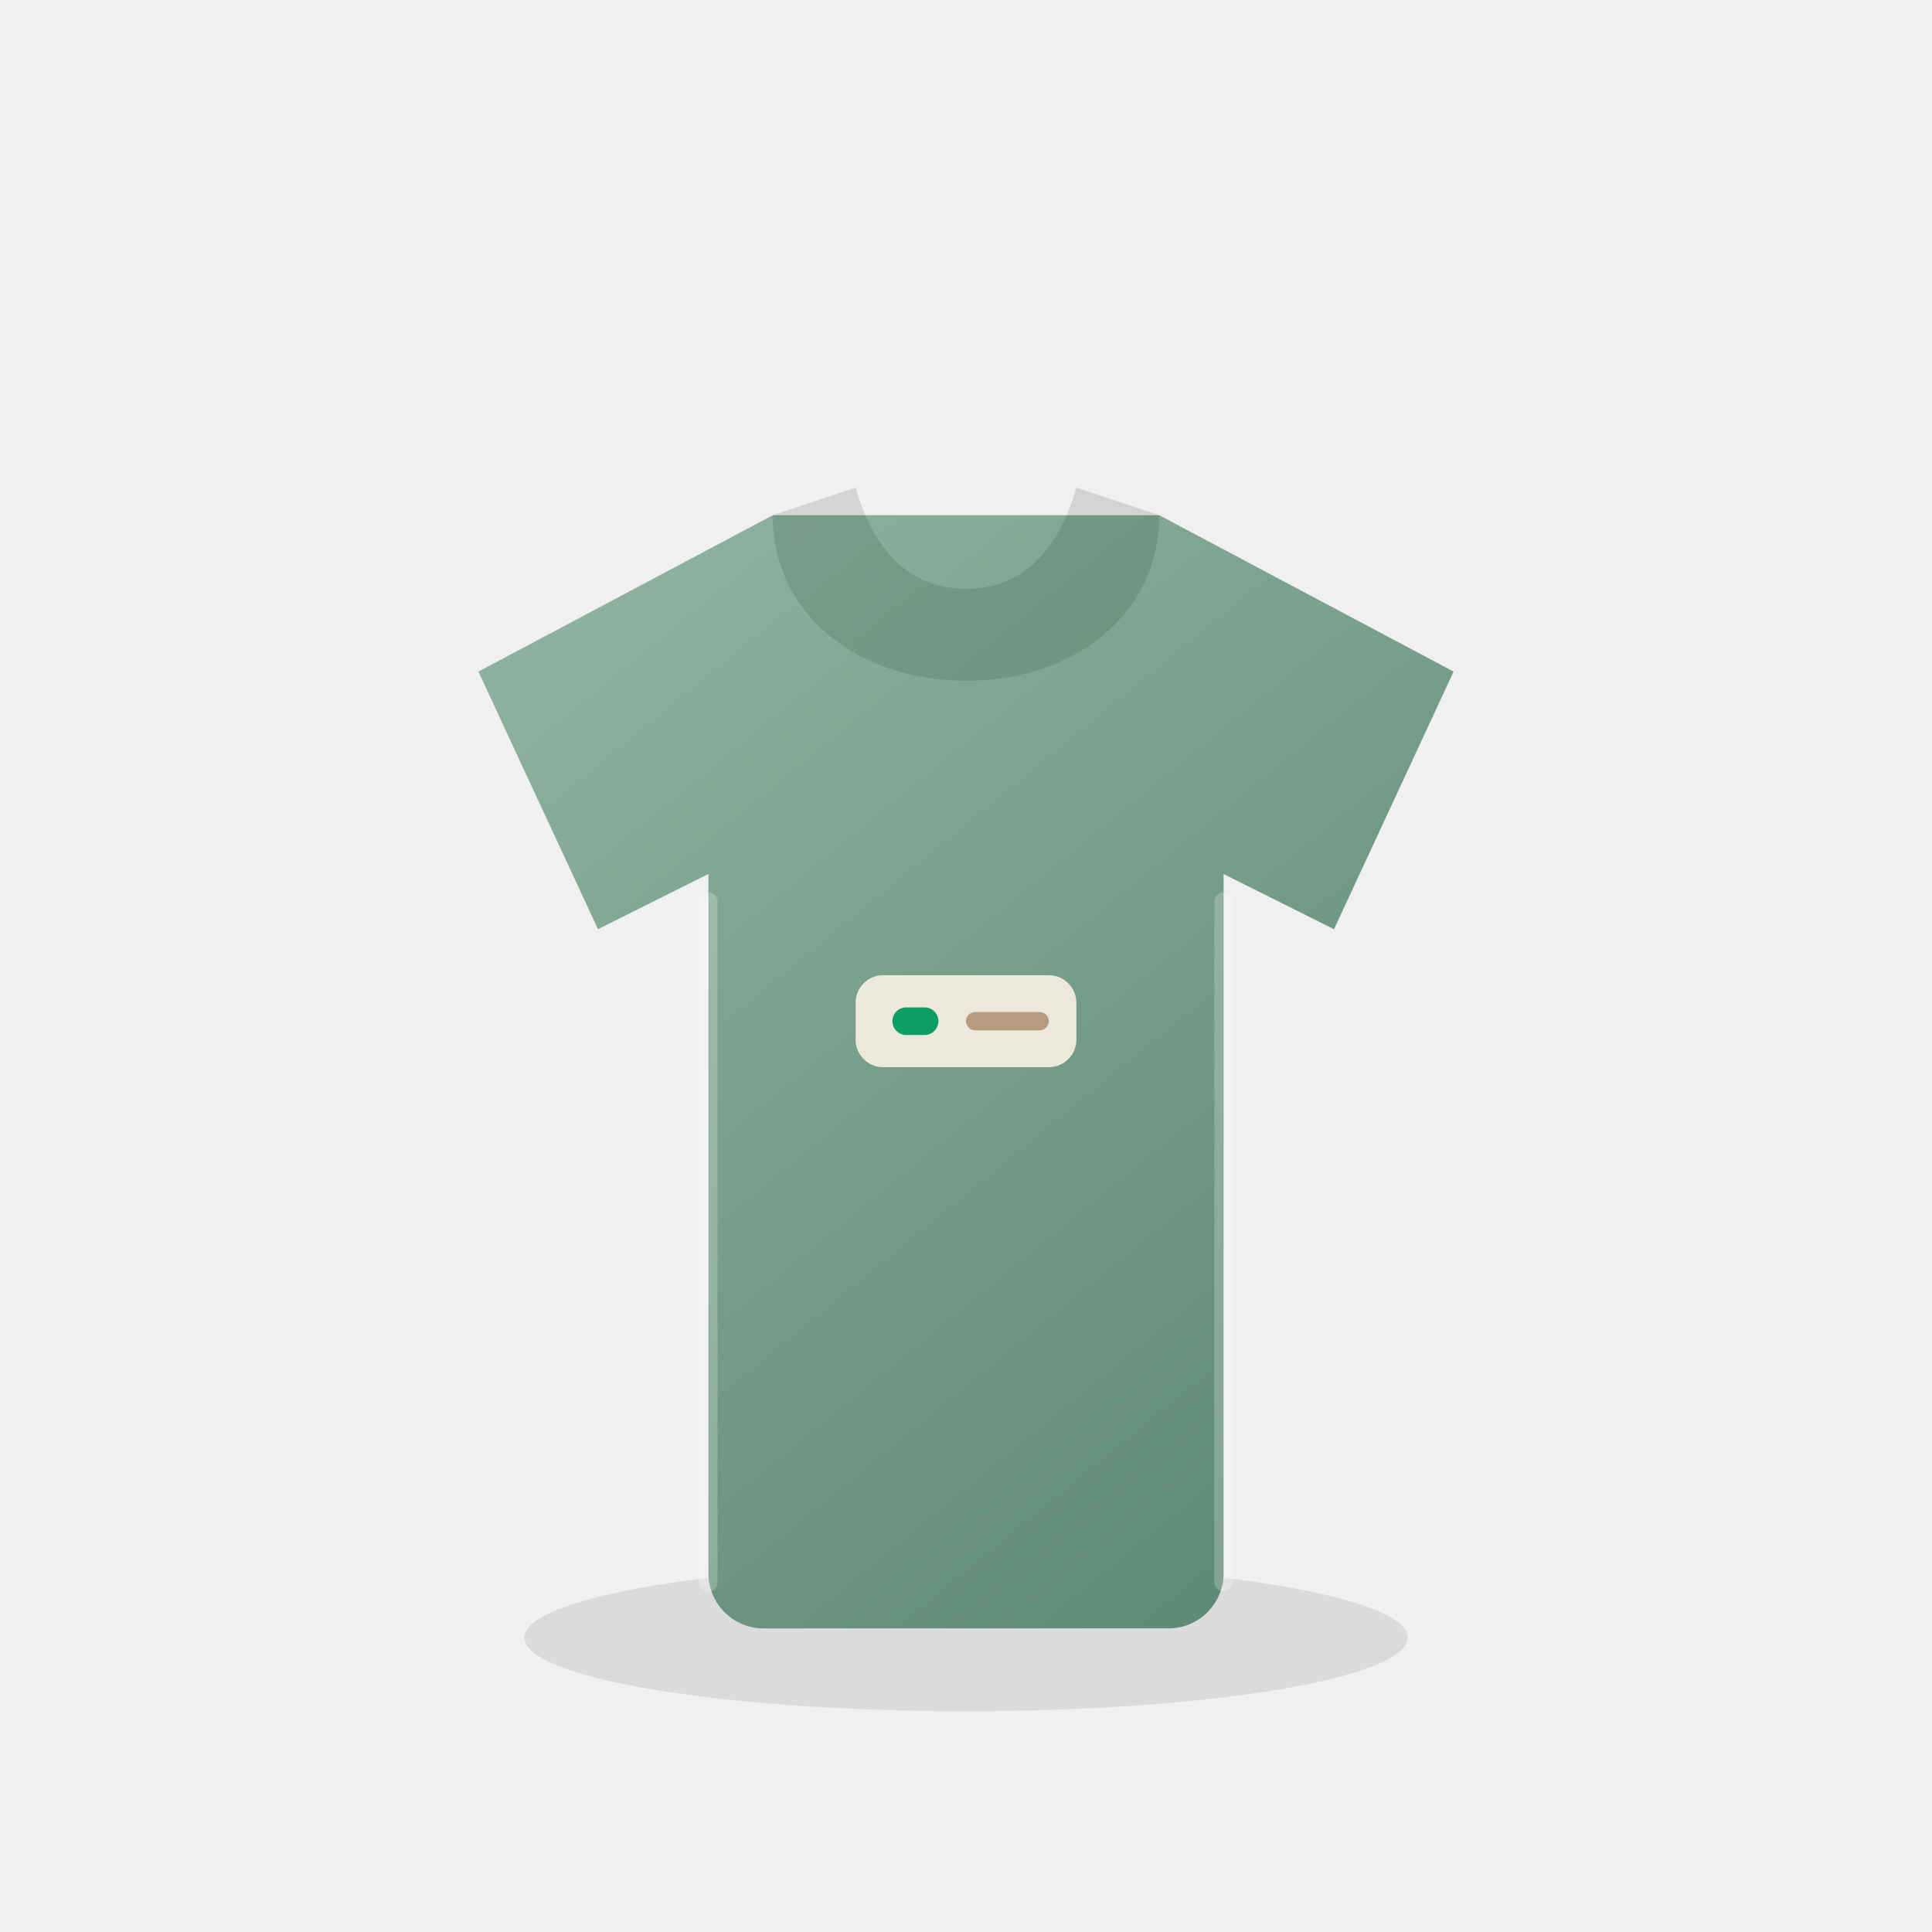
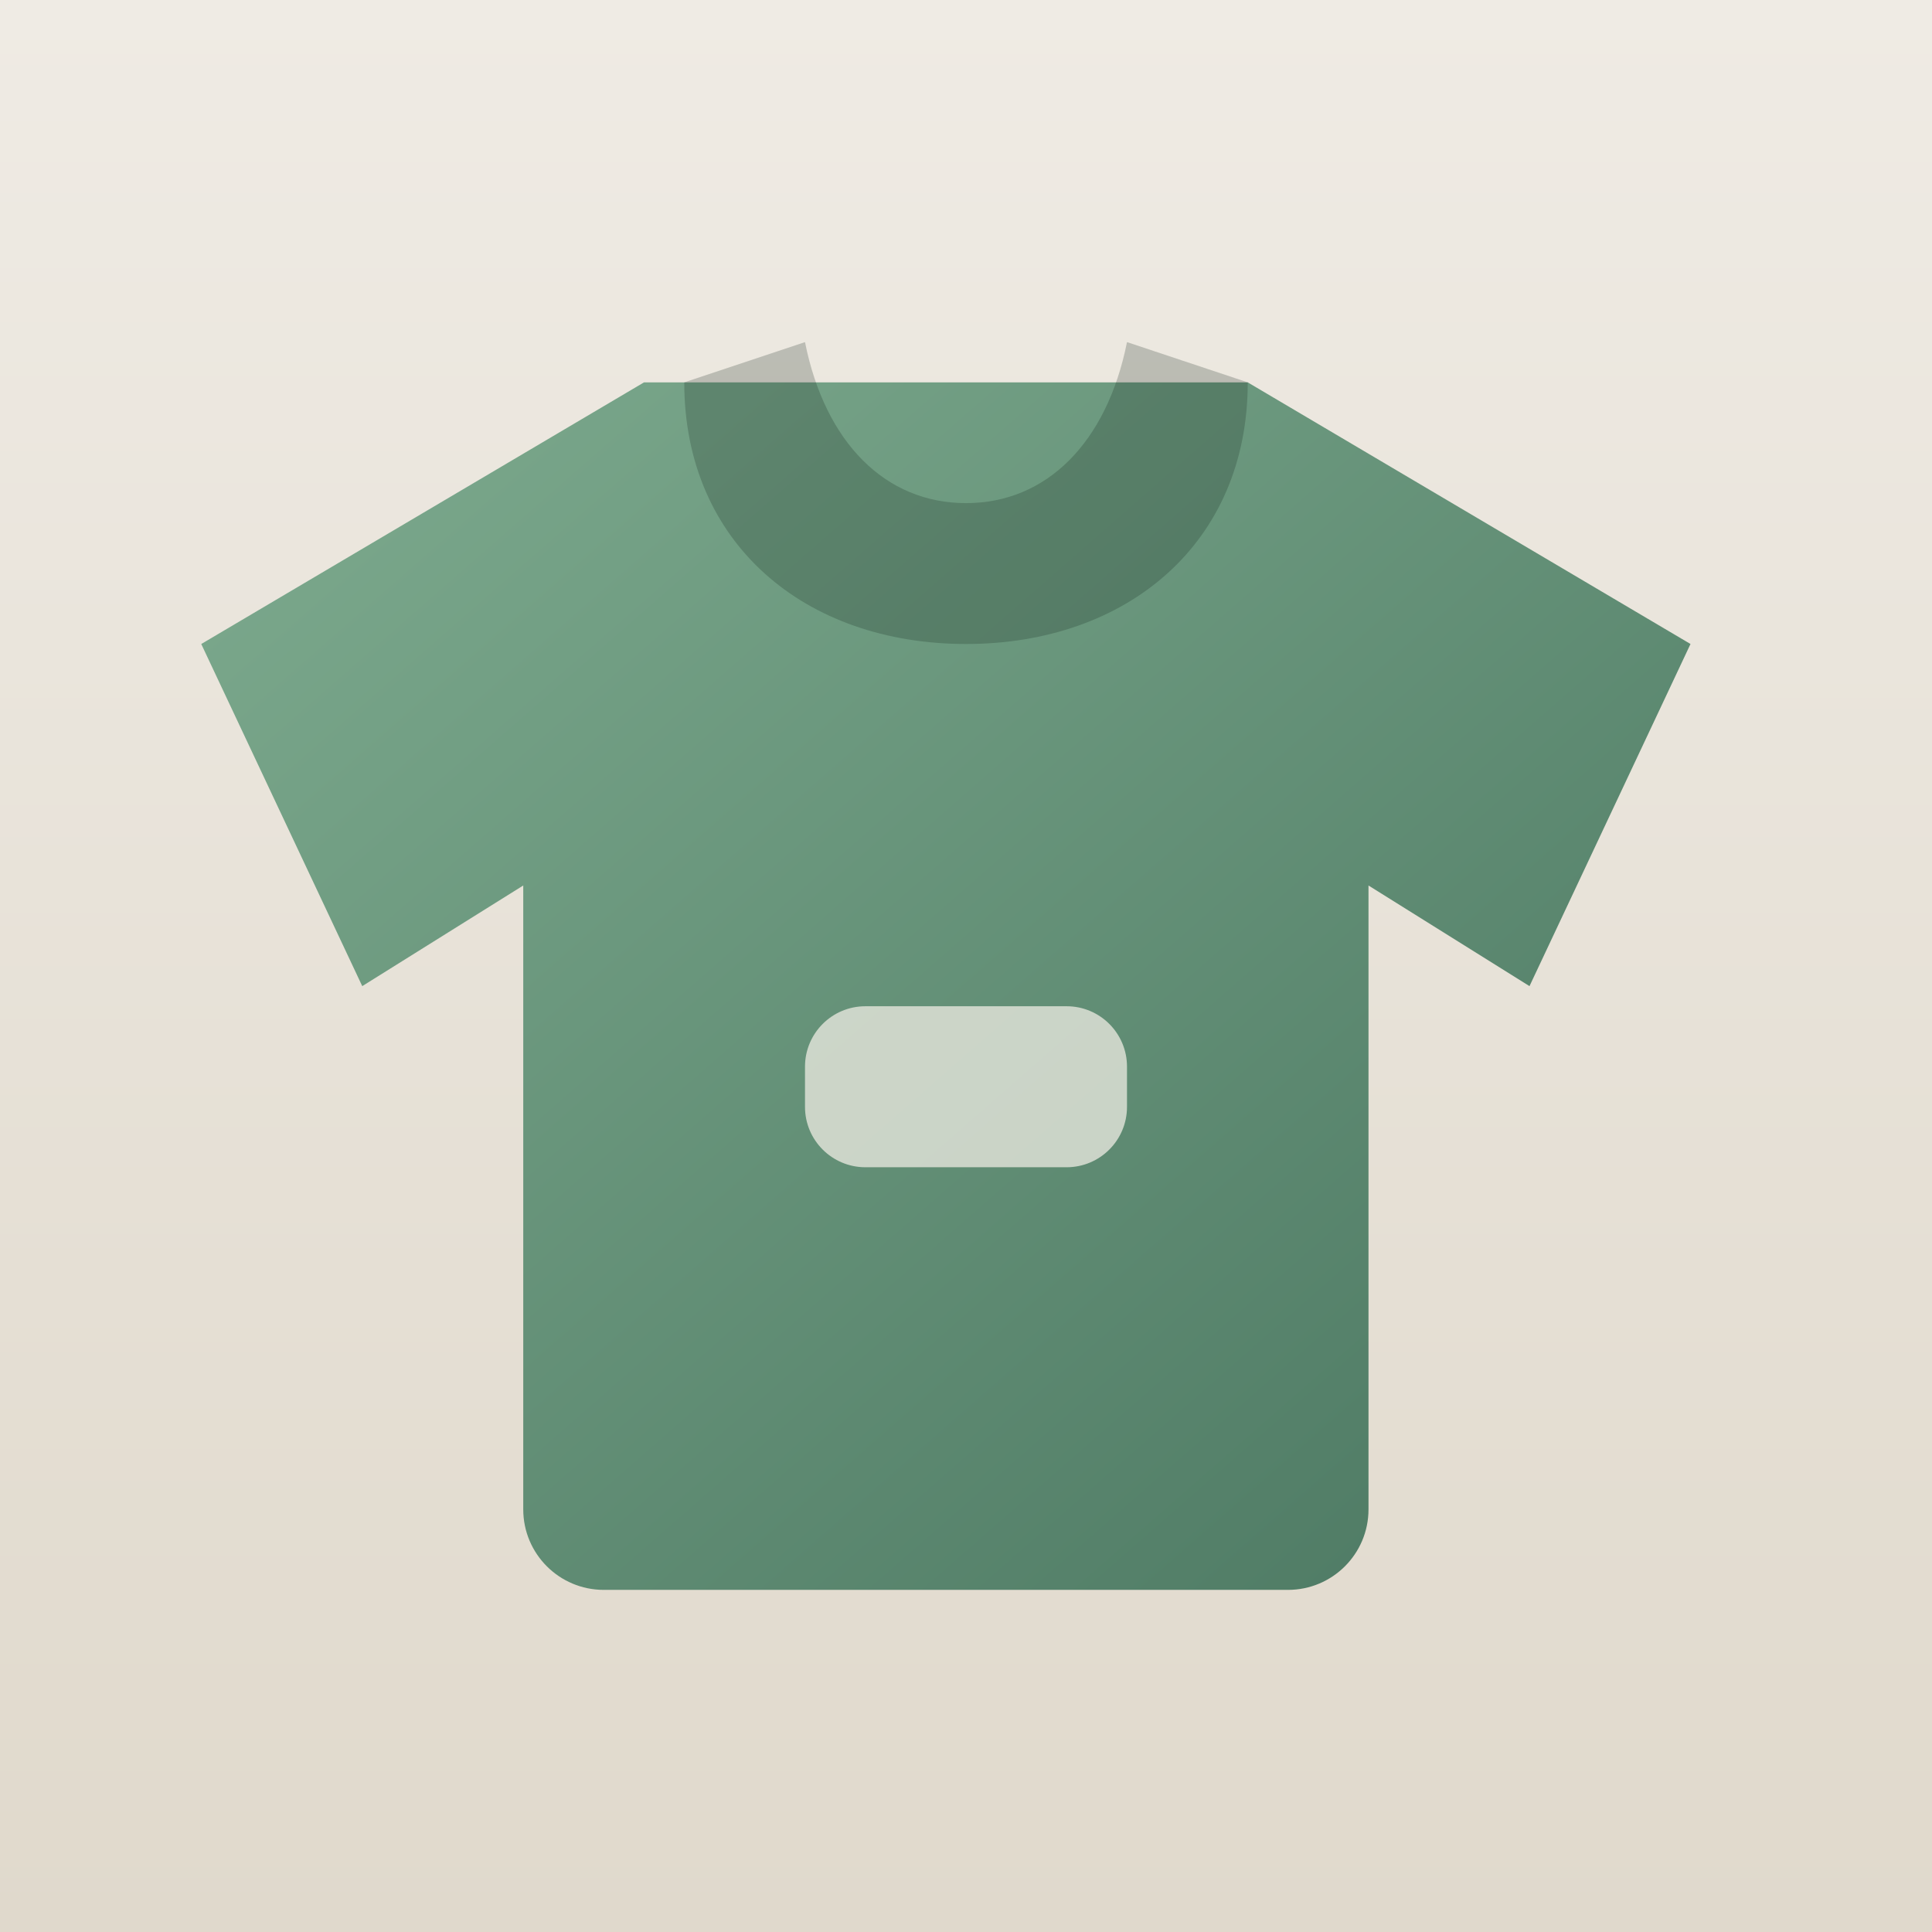
- <svg xmlns="http://www.w3.org/2000/svg" viewBox="0 0 420 420" fill="none">
+ <svg xmlns="http://www.w3.org/2000/svg" viewBox="0 0 96 96" fill="none">
  <defs>
-     <linearGradient id="te-b" x1="120" y1="120" x2="300" y2="340" gradientUnits="userSpaceOnUse">
-       <stop offset="0" stop-color="#8FB3A0" />
-       <stop offset="1" stop-color="#5C8874" />
+     <linearGradient id="teeG" x1="0" y1="0" x2="0" y2="96" gradientUnits="userSpaceOnUse">
+       <stop offset="0" stop-color="#EFEBE4" />
+       <stop offset="1" stop-color="#E0D9CC" />
+     </linearGradient>
+     <linearGradient id="teeB" x1="20" y1="18" x2="76" y2="82" gradientUnits="userSpaceOnUse">
+       <stop offset="0" stop-color="#7BA88C" />
+       <stop offset="1" stop-color="#4C7862" />
    </linearGradient>
  </defs>
-   <ellipse cx="210" cy="356" rx="96" ry="16" fill="#191a12" opacity=".10" />
-   <path d="M168 112h84l64 34-26 56-24-12v152a12 12 0 0 1-12 12H166a12 12 0 0 1-12-12V190l-24 12-26-56 64-34z" fill="url(#te-b)" />
-   <path d="M168 112c0 22 19 36 42 36s42-14 42-36l-18-6c-4 14-12 22-24 22s-20-8-24-22l-18 6z" fill="#191a12" opacity=".13" />
-   <path d="M154 196v148M266 196v148" stroke="#fff" stroke-opacity=".22" stroke-width="4" stroke-linecap="round" />
-   <rect x="186" y="212" width="48" height="20" rx="6" fill="#F6EFE2" opacity=".92" />
-   <rect x="194" y="219" width="10" height="6" rx="3" fill="#0e9d63" />
-   <rect x="210" y="220" width="18" height="4" rx="2" fill="#B79B7E" />
+   <rect width="96" height="96" fill="url(#teeG)" />
+   <path d="M34 19h28l22 13-8 17-8-5v31a4 4 0 0 1-4 4H30a4 4 0 0 1-4-4V44l-8 5-8-17 22-13z" fill="url(#teeB)" />
+   <path d="M34 19c0 8 6 13 14 13s14-5 14-13l-6-2c-1 5-4 8-8 8s-7-3-8-8l-6 2z" fill="#0F2018" opacity=".22" />
+   <rect x="40" y="50" width="16" height="8" rx="3" fill="#F4F0E7" opacity=".72" />
</svg>
